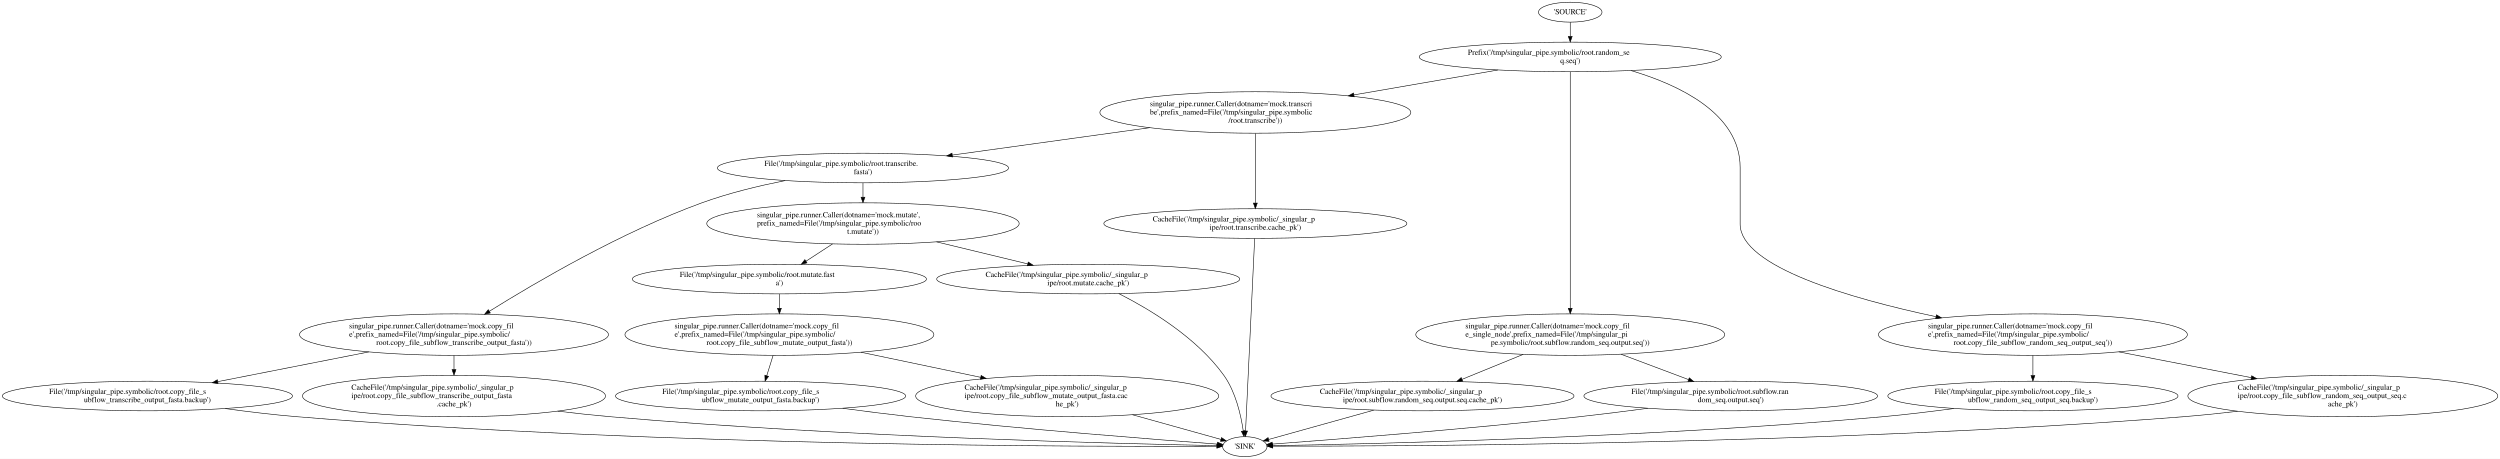
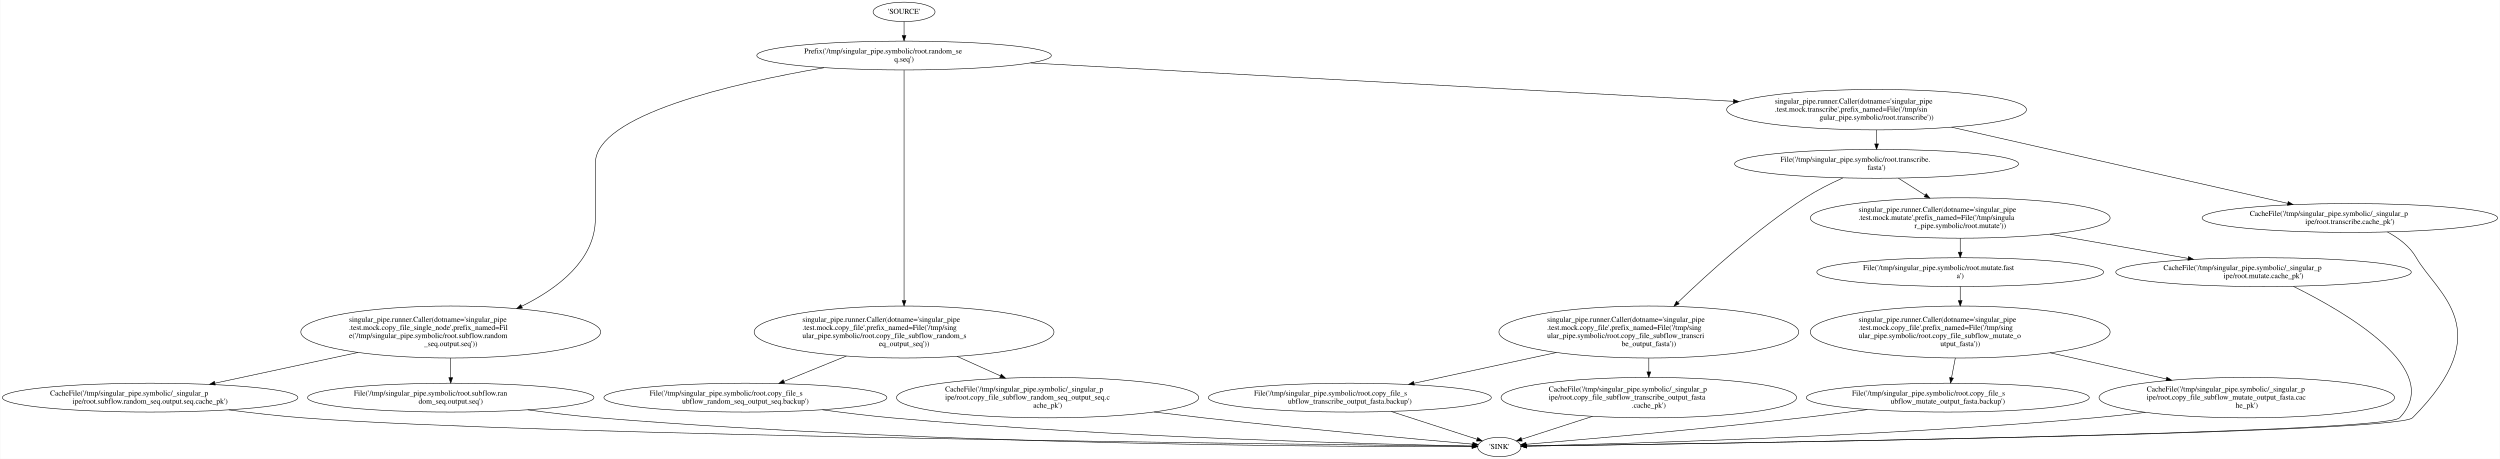
- <svg xmlns="http://www.w3.org/2000/svg" width="4517pt" height="829pt" viewBox="0.00 0.00 4517.35 829.03">
-   <g id="graph0" class="graph" transform="scale(1 1) rotate(0) translate(4 825.034)">
-     <polygon fill="white" stroke="none" points="-4,4 -4,-825.034 4513.35,-825.034 4513.35,4 -4,4" />
+ <svg xmlns="http://www.w3.org/2000/svg" width="4631pt" height="850pt" viewBox="0.00 0.00 4631.30 850.25">
+   <g id="graph0" class="graph" transform="scale(1 1) rotate(0) translate(4 846.247)">
+     <polygon fill="white" stroke="none" points="-4,4 -4,-846.247 4627.3,-846.247 4627.3,4 -4,4" />
    <g id="node1" class="node">
-       <ellipse fill="none" stroke="black" cx="262.337" cy="-109.477" rx="262.173" ry="26.741" />
-       <text text-anchor="start" x="84.837" y="-113.277" font-family="Times,serif" font-size="14.00">File('/tmp/singular_pipe.symbolic/root.copy_file_s</text>
-       <text text-anchor="middle" x="262.337" y="-98.277" font-family="Times,serif" font-size="14.00">ubflow_transcribe_output_fasta.backup')</text>
+       <ellipse fill="none" stroke="black" cx="273.65" cy="-109.477" rx="273.801" ry="26.741" />
+       <text text-anchor="start" x="88.15" y="-113.277" font-family="Times,serif" font-size="14.00">CacheFile('/tmp/singular_pipe.symbolic/_singular_p</text>
+       <text text-anchor="middle" x="273.65" y="-98.277" font-family="Times,serif" font-size="14.00">ipe/root.subflow.random_seq.output.seq.cache_pk')</text>
    </g>
    <g id="node2" class="node">
-       <ellipse fill="none" stroke="black" cx="2245.34" cy="-18" rx="40.094" ry="18" />
-       <text text-anchor="middle" x="2245.34" y="-14.3" font-family="Times,serif" font-size="14.00">'SINK'</text>
+       <ellipse fill="none" stroke="black" cx="2773.65" cy="-18" rx="40.094" ry="18" />
+       <text text-anchor="middle" x="2773.65" y="-14.3" font-family="Times,serif" font-size="14.00">'SINK'</text>
    </g>
    <g id="edge1" class="edge">
-       <path fill="none" stroke="black" d="M403.041,-86.742C444.876,-81.037 490.874,-75.506 533.337,-72 1188.01,-17.951 1987.64,-17.716 2194.56,-18.668" />
-       <polygon fill="black" stroke="black" points="2194.79,-22.169 2204.81,-18.718 2194.83,-15.169 2194.79,-22.169" />
+       <path fill="none" stroke="black" d="M419.504,-86.723C463.484,-80.962 511.948,-75.406 556.65,-72 997.952,-38.377 2434.73,-22.399 2723.01,-19.492" />
+       <polygon fill="black" stroke="black" points="2723.2,-22.99 2733.17,-19.39 2723.13,-15.99 2723.2,-22.99" />
    </g>
    <g id="node3" class="node">
-       <ellipse fill="none" stroke="black" cx="816.337" cy="-220.43" rx="279.114" ry="37.453" />
-       <text text-anchor="start" x="626.837" y="-231.73" font-family="Times,serif" font-size="14.00">singular_pipe.runner.Caller(dotname='mock.copy_fil</text>
-       <text text-anchor="start" x="626.837" y="-216.73" font-family="Times,serif" font-size="14.00">e',prefix_named=File('/tmp/singular_pipe.symbolic/</text>
-       <text text-anchor="middle" x="816.337" y="-201.73" font-family="Times,serif" font-size="14.00">root.copy_file_subflow_transcribe_output_fasta'))</text>
+       <ellipse fill="none" stroke="black" cx="830.65" cy="-231.037" rx="277.786" ry="48.167" />
+       <text text-anchor="start" x="642.15" y="-249.837" font-family="Times,serif" font-size="14.00">singular_pipe.runner.Caller(dotname='singular_pipe</text>
+       <text text-anchor="start" x="642.15" y="-234.837" font-family="Times,serif" font-size="14.00">.test.mock.copy_file_single_node',prefix_named=Fil</text>
+       <text text-anchor="start" x="642.15" y="-219.837" font-family="Times,serif" font-size="14.00">e('/tmp/singular_pipe.symbolic/root.subflow.random</text>
+       <text text-anchor="middle" x="830.65" y="-204.837" font-family="Times,serif" font-size="14.00">_seq.output.seq'))</text>
    </g>
    <g id="edge2" class="edge">
-       <path fill="none" stroke="black" d="M662.385,-189.153C576.561,-172.274 470.959,-151.506 389.807,-135.546" />
-       <polygon fill="black" stroke="black" points="390.02,-132.021 379.532,-133.525 388.669,-138.889 390.02,-132.021" />
+       <path fill="none" stroke="black" d="M658.987,-193.189C573.003,-174.733 471.005,-152.839 393.554,-136.214" />
+       <polygon fill="black" stroke="black" points="394.266,-132.787 383.754,-134.11 392.797,-139.631 394.266,-132.787" />
    </g>
    <g id="node4" class="node">
-       <ellipse fill="none" stroke="black" cx="816.337" cy="-109.477" rx="273.801" ry="37.453" />
-       <text text-anchor="start" x="630.837" y="-120.777" font-family="Times,serif" font-size="14.00">CacheFile('/tmp/singular_pipe.symbolic/_singular_p</text>
-       <text text-anchor="start" x="630.837" y="-105.777" font-family="Times,serif" font-size="14.00">ipe/root.copy_file_subflow_transcribe_output_fasta</text>
-       <text text-anchor="middle" x="816.337" y="-90.777" font-family="Times,serif" font-size="14.00">.cache_pk')</text>
+       <ellipse fill="none" stroke="black" cx="830.65" cy="-109.477" rx="265.33" ry="26.741" />
+       <text text-anchor="start" x="651.15" y="-113.277" font-family="Times,serif" font-size="14.00">File('/tmp/singular_pipe.symbolic/root.subflow.ran</text>
+       <text text-anchor="middle" x="830.65" y="-98.277" font-family="Times,serif" font-size="14.00">dom_seq.output.seq')</text>
    </g>
    <g id="edge4" class="edge">
-       <path fill="none" stroke="black" d="M816.337,-182.847C816.337,-174.672 816.337,-165.893 816.337,-157.366" />
-       <polygon fill="black" stroke="black" points="819.837,-157.149 816.337,-147.149 812.837,-157.149 819.837,-157.149" />
+       <path fill="none" stroke="black" d="M830.65,-182.783C830.65,-170.69 830.65,-157.88 830.65,-146.456" />
+       <polygon fill="black" stroke="black" points="834.15,-146.415 830.65,-136.415 827.15,-146.415 834.15,-146.415" />
    </g>
    <g id="edge3" class="edge">
-       <path fill="none" stroke="black" d="M1003.72,-82.129C1035.58,-78.279 1068.37,-74.707 1099.34,-72 1522.1,-35.041 2035.01,-22.889 2195.13,-19.853" />
-       <polygon fill="black" stroke="black" points="2195.23,-23.352 2205.17,-19.666 2195.1,-16.353 2195.23,-23.352" />
+       <path fill="none" stroke="black" d="M973.443,-86.776C1015.9,-81.072 1062.57,-75.533 1105.65,-72 1742.48,-19.779 2519.99,-18.199 2723.16,-18.763" />
+       <polygon fill="black" stroke="black" points="2723.23,-22.263 2733.24,-18.794 2723.25,-15.263 2723.23,-22.263" />
    </g>
    <g id="node5" class="node">
-       <ellipse fill="none" stroke="black" cx="1555.34" cy="-521.47" rx="263.087" ry="26.741" />
-       <text text-anchor="start" x="1377.34" y="-525.27" font-family="Times,serif" font-size="14.00">File('/tmp/singular_pipe.symbolic/root.transcribe.</text>
-       <text text-anchor="middle" x="1555.34" y="-510.27" font-family="Times,serif" font-size="14.00">fasta')</text>
+       <ellipse fill="none" stroke="black" cx="1670.65" cy="-743.377" rx="272.886" ry="26.741" />
+       <text text-anchor="start" x="1485.65" y="-747.177" font-family="Times,serif" font-size="14.00">Prefix('/tmp/singular_pipe.symbolic/root.random_se</text>
+       <text text-anchor="middle" x="1670.65" y="-732.177" font-family="Times,serif" font-size="14.00">q.seq')</text>
    </g>
    <g id="edge5" class="edge">
-       <path fill="none" stroke="black" d="M1414.73,-498.741C1366.26,-489.119 1312.16,-475.959 1264.34,-458.6 1120.32,-406.327 965.002,-315.47 880.35,-262.68" />
-       <polygon fill="black" stroke="black" points="881.966,-259.561 871.632,-257.221 878.251,-265.495 881.966,-259.561" />
+       <path fill="none" stroke="black" d="M1522.23,-720.745C1352.75,-691.768 1098.65,-633.369 1098.65,-543.683 1098.65,-543.683 1098.65,-543.683 1098.65,-441.337 1098.65,-364.781 1029.88,-312.078 962.016,-278.708" />
+       <polygon fill="black" stroke="black" points="963.417,-275.498 952.886,-274.329 960.39,-281.809 963.417,-275.498" />
+     </g>
+     <g id="node7" class="node">
+       <ellipse fill="none" stroke="black" cx="1670.65" cy="-231.037" rx="277.786" ry="48.167" />
+       <text text-anchor="start" x="1482.15" y="-249.837" font-family="Times,serif" font-size="14.00">singular_pipe.runner.Caller(dotname='singular_pipe</text>
+       <text text-anchor="start" x="1482.15" y="-234.837" font-family="Times,serif" font-size="14.00">.test.mock.copy_file',prefix_named=File('/tmp/sing</text>
+       <text text-anchor="start" x="1482.15" y="-219.837" font-family="Times,serif" font-size="14.00">ular_pipe.symbolic/root.copy_file_subflow_random_s</text>
+       <text text-anchor="middle" x="1670.65" y="-204.837" font-family="Times,serif" font-size="14.00">eq_output_seq'))</text>
+     </g>
+     <g id="edge10" class="edge">
+       <path fill="none" stroke="black" d="M1670.65,-716.34C1670.65,-678.376 1670.65,-605.603 1670.65,-543.683 1670.65,-543.683 1670.65,-543.683 1670.65,-441.337 1670.65,-389.976 1670.65,-331.526 1670.65,-289.473" />
+       <polygon fill="black" stroke="black" points="1674.15,-289.418 1670.65,-279.418 1667.15,-289.418 1674.15,-289.418" />
+     </g>
+     <g id="node19" class="node">
+       <ellipse fill="none" stroke="black" cx="3472.65" cy="-643.03" rx="277.786" ry="37.453" />
+       <text text-anchor="start" x="3284.15" y="-654.33" font-family="Times,serif" font-size="14.00">singular_pipe.runner.Caller(dotname='singular_pipe</text>
+       <text text-anchor="start" x="3284.15" y="-639.33" font-family="Times,serif" font-size="14.00">.test.mock.transcribe',prefix_named=File('/tmp/sin</text>
+       <text text-anchor="middle" x="3472.65" y="-624.33" font-family="Times,serif" font-size="14.00">gular_pipe.symbolic/root.transcribe'))</text>
+     </g>
+     <g id="edge28" class="edge">
+       <path fill="none" stroke="black" d="M1905.31,-729.57C2240.81,-711.26 2855.79,-677.696 3207.4,-658.507" />
+       <polygon fill="black" stroke="black" points="3207.67,-661.997 3217.47,-657.957 3207.29,-655.007 3207.67,-661.997" />
+     </g>
+     <g id="node6" class="node">
+       <ellipse fill="none" stroke="black" cx="1376.65" cy="-109.477" rx="262.173" ry="26.741" />
+       <text text-anchor="start" x="1199.15" y="-113.277" font-family="Times,serif" font-size="14.00">File('/tmp/singular_pipe.symbolic/root.copy_file_s</text>
+       <text text-anchor="middle" x="1376.65" y="-98.277" font-family="Times,serif" font-size="14.00">ubflow_random_seq_output_seq.backup')</text>
+     </g>
+     <g id="edge6" class="edge">
+       <path fill="none" stroke="black" d="M1519.49,-86.888C1560.76,-81.292 1605.93,-75.783 1647.65,-72 2061.81,-34.452 2564.22,-22.721 2723.02,-19.819" />
+       <polygon fill="black" stroke="black" points="2723.49,-23.311 2733.42,-19.632 2723.36,-16.312 2723.49,-23.311" />
+     </g>
+     <g id="edge7" class="edge">
+       <path fill="none" stroke="black" d="M1563.68,-186.534C1525.26,-170.911 1482.89,-153.681 1448.21,-139.577" />
+       <polygon fill="black" stroke="black" points="1449.22,-136.211 1438.64,-135.686 1446.59,-142.695 1449.22,-136.211" />
+     </g>
+     <g id="node8" class="node">
+       <ellipse fill="none" stroke="black" cx="1936.65" cy="-109.477" rx="280.029" ry="37.453" />
+       <text text-anchor="start" x="1746.65" y="-120.777" font-family="Times,serif" font-size="14.00">CacheFile('/tmp/singular_pipe.symbolic/_singular_p</text>
+       <text text-anchor="start" x="1746.65" y="-105.777" font-family="Times,serif" font-size="14.00">ipe/root.copy_file_subflow_random_seq_output_seq.c</text>
+       <text text-anchor="middle" x="1936.65" y="-90.777" font-family="Times,serif" font-size="14.00">ache_pk')</text>
+     </g>
+     <g id="edge9" class="edge">
+       <path fill="none" stroke="black" d="M1768.57,-186.026C1794.95,-174.166 1823.32,-161.414 1849.1,-149.826" />
+       <polygon fill="black" stroke="black" points="1850.79,-152.906 1858.48,-145.614 1847.92,-146.521 1850.79,-152.906" />
+     </g>
+     <g id="edge8" class="edge">
+       <path fill="none" stroke="black" d="M2133.99,-82.79C2164.66,-79.024 2196,-75.305 2225.65,-72 2409.42,-51.52 2628.38,-31.727 2724.41,-23.278" />
+       <polygon fill="black" stroke="black" points="2724.75,-26.761 2734.4,-22.4 2724.14,-19.788 2724.75,-26.761" />
+     </g>
+     <g id="node9" class="node">
+       <ellipse fill="none" stroke="black" cx="2496.65" cy="-109.477" rx="262.173" ry="26.741" />
+       <text text-anchor="start" x="2319.15" y="-113.277" font-family="Times,serif" font-size="14.00">File('/tmp/singular_pipe.symbolic/root.copy_file_s</text>
+       <text text-anchor="middle" x="2496.65" y="-98.277" font-family="Times,serif" font-size="14.00">ubflow_transcribe_output_fasta.backup')</text>
+     </g>
+     <g id="edge11" class="edge">
+       <path fill="none" stroke="black" d="M2573.44,-83.671C2624.88,-67.057 2690.58,-45.832 2732.41,-32.323" />
+       <polygon fill="black" stroke="black" points="2733.54,-35.633 2741.98,-29.229 2731.39,-28.972 2733.54,-35.633" />
    </g>
    <g id="node10" class="node">
-       <ellipse fill="none" stroke="black" cx="1555.34" cy="-421.123" rx="282.271" ry="37.453" />
-       <text text-anchor="start" x="1363.84" y="-432.423" font-family="Times,serif" font-size="14.00">singular_pipe.runner.Caller(dotname='mock.mutate',</text>
-       <text text-anchor="start" x="1363.84" y="-417.423" font-family="Times,serif" font-size="14.00">prefix_named=File('/tmp/singular_pipe.symbolic/roo</text>
-       <text text-anchor="middle" x="1555.34" y="-402.423" font-family="Times,serif" font-size="14.00">t.mutate'))</text>
+       <ellipse fill="none" stroke="black" cx="3050.65" cy="-231.037" rx="277.786" ry="48.167" />
+       <text text-anchor="start" x="2862.15" y="-249.837" font-family="Times,serif" font-size="14.00">singular_pipe.runner.Caller(dotname='singular_pipe</text>
+       <text text-anchor="start" x="2862.15" y="-234.837" font-family="Times,serif" font-size="14.00">.test.mock.copy_file',prefix_named=File('/tmp/sing</text>
+       <text text-anchor="start" x="2862.15" y="-219.837" font-family="Times,serif" font-size="14.00">ular_pipe.symbolic/root.copy_file_subflow_transcri</text>
+       <text text-anchor="middle" x="3050.65" y="-204.837" font-family="Times,serif" font-size="14.00">be_output_fasta'))</text>
+     </g>
+     <g id="edge12" class="edge">
+       <path fill="none" stroke="black" d="M2879.53,-193.107C2794.05,-174.66 2692.74,-152.795 2615.81,-136.192" />
+       <polygon fill="black" stroke="black" points="2616.11,-132.677 2605.59,-133.988 2614.63,-139.519 2616.11,-132.677" />
+     </g>
+     <g id="node11" class="node">
+       <ellipse fill="none" stroke="black" cx="3050.65" cy="-109.477" rx="273.801" ry="37.453" />
+       <text text-anchor="start" x="2865.15" y="-120.777" font-family="Times,serif" font-size="14.00">CacheFile('/tmp/singular_pipe.symbolic/_singular_p</text>
+       <text text-anchor="start" x="2865.15" y="-105.777" font-family="Times,serif" font-size="14.00">ipe/root.copy_file_subflow_transcribe_output_fasta</text>
+       <text text-anchor="middle" x="3050.65" y="-90.777" font-family="Times,serif" font-size="14.00">.cache_pk')</text>
    </g>
    <g id="edge14" class="edge">
-       <path fill="none" stroke="black" d="M1555.34,-494.373C1555.34,-486.52 1555.34,-477.652 1555.34,-468.886" />
-       <polygon fill="black" stroke="black" points="1558.84,-468.709 1555.34,-458.709 1551.84,-468.709 1558.84,-468.709" />
-     </g>
-     <g id="node6" class="node">
-       <ellipse fill="none" stroke="black" cx="1370.34" cy="-109.477" rx="262.173" ry="26.741" />
-       <text text-anchor="start" x="1192.84" y="-113.277" font-family="Times,serif" font-size="14.00">File('/tmp/singular_pipe.symbolic/root.copy_file_s</text>
-       <text text-anchor="middle" x="1370.34" y="-98.277" font-family="Times,serif" font-size="14.00">ubflow_mutate_output_fasta.backup')</text>
-     </g>
-     <g id="edge6" class="edge">
-       <path fill="none" stroke="black" d="M1518.57,-87.263C1558.39,-81.91 1601.47,-76.43 1641.34,-72 1846.66,-49.185 2092.16,-30.202 2195.56,-22.584" />
-       <polygon fill="black" stroke="black" points="2195.98,-26.063 2205.7,-21.84 2195.47,-19.081 2195.98,-26.063" />
-     </g>
-     <g id="node7" class="node">
-       <ellipse fill="none" stroke="black" cx="1404.34" cy="-220.43" rx="279.114" ry="37.453" />
-       <text text-anchor="start" x="1214.84" y="-231.73" font-family="Times,serif" font-size="14.00">singular_pipe.runner.Caller(dotname='mock.copy_fil</text>
-       <text text-anchor="start" x="1214.84" y="-216.73" font-family="Times,serif" font-size="14.00">e',prefix_named=File('/tmp/singular_pipe.symbolic/</text>
-       <text text-anchor="middle" x="1404.34" y="-201.73" font-family="Times,serif" font-size="14.00">root.copy_file_subflow_mutate_output_fasta'))</text>
-     </g>
-     <g id="edge7" class="edge">
-       <path fill="none" stroke="black" d="M1392.92,-182.847C1389.25,-171.085 1385.19,-158.07 1381.53,-146.359" />
-       <polygon fill="black" stroke="black" points="1384.77,-144.97 1378.45,-136.467 1378.08,-147.055 1384.77,-144.97" />
-     </g>
-     <g id="node8" class="node">
-       <ellipse fill="none" stroke="black" cx="1924.34" cy="-109.477" rx="273.801" ry="37.453" />
-       <text text-anchor="start" x="1738.84" y="-120.777" font-family="Times,serif" font-size="14.00">CacheFile('/tmp/singular_pipe.symbolic/_singular_p</text>
-       <text text-anchor="start" x="1738.84" y="-105.777" font-family="Times,serif" font-size="14.00">ipe/root.copy_file_subflow_mutate_output_fasta.cac</text>
-       <text text-anchor="middle" x="1924.34" y="-90.777" font-family="Times,serif" font-size="14.00">he_pk')</text>
-     </g>
-     <g id="edge9" class="edge">
-       <path fill="none" stroke="black" d="M1551.61,-188.573C1619.16,-174.419 1699.29,-157.629 1767.92,-143.25" />
-       <polygon fill="black" stroke="black" points="1768.89,-146.623 1777.96,-141.146 1767.46,-139.771 1768.89,-146.623" />
-     </g>
-     <g id="edge8" class="edge">
-       <path fill="none" stroke="black" d="M2042.5,-75.54C2098.2,-60.014 2161.23,-42.444 2202.04,-31.07" />
-       <polygon fill="black" stroke="black" points="2203.22,-34.373 2211.91,-28.316 2201.34,-27.63 2203.22,-34.373" />
-     </g>
-     <g id="node9" class="node">
-       <ellipse fill="none" stroke="black" cx="1404.34" cy="-320.777" rx="265.744" ry="26.741" />
-       <text text-anchor="start" x="1224.34" y="-324.577" font-family="Times,serif" font-size="14.00">File('/tmp/singular_pipe.symbolic/root.mutate.fast</text>
-       <text text-anchor="middle" x="1404.34" y="-309.577" font-family="Times,serif" font-size="14.00">a')</text>
-     </g>
-     <g id="edge10" class="edge">
-       <path fill="none" stroke="black" d="M1404.34,-293.68C1404.34,-285.827 1404.34,-276.958 1404.34,-268.192" />
-       <polygon fill="black" stroke="black" points="1407.84,-268.016 1404.34,-258.016 1400.84,-268.016 1407.84,-268.016" />
-     </g>
-     <g id="edge11" class="edge">
-       <path fill="none" stroke="black" d="M1500.39,-384.34C1484.75,-374.148 1467.82,-363.125 1452.6,-353.212" />
-       <polygon fill="black" stroke="black" points="1454.15,-350.044 1443.86,-347.519 1450.33,-355.909 1454.15,-350.044" />
-     </g>
-     <g id="node11" class="node">
-       <ellipse fill="none" stroke="black" cx="1962.34" cy="-320.777" rx="273.801" ry="26.741" />
-       <text text-anchor="start" x="1776.84" y="-324.577" font-family="Times,serif" font-size="14.00">CacheFile('/tmp/singular_pipe.symbolic/_singular_p</text>
-       <text text-anchor="middle" x="1962.34" y="-309.577" font-family="Times,serif" font-size="14.00">ipe/root.mutate.cache_pk')</text>
+       <path fill="none" stroke="black" d="M3050.65,-182.783C3050.65,-174.338 3050.65,-165.543 3050.65,-157.115" />
+       <polygon fill="black" stroke="black" points="3054.15,-157.064 3050.65,-147.064 3047.15,-157.064 3054.15,-157.064" />
    </g>
    <g id="edge13" class="edge">
-       <path fill="none" stroke="black" d="M1688.32,-387.989C1741.59,-375.118 1802.21,-360.47 1852.86,-348.229" />
-       <polygon fill="black" stroke="black" points="1853.96,-351.566 1862.86,-345.815 1852.31,-344.762 1853.96,-351.566" />
-     </g>
-     <g id="edge12" class="edge">
-       <path fill="none" stroke="black" d="M2017.8,-294.431C2073.64,-266.153 2158.32,-215.246 2207.34,-146.953 2229.05,-116.706 2238.47,-74.024 2242.48,-46.431" />
-       <polygon fill="black" stroke="black" points="2245.98,-46.675 2243.81,-36.305 2239.04,-45.765 2245.98,-46.675" />
+       <path fill="none" stroke="black" d="M2946.32,-74.777C2900.68,-60.033 2849.75,-43.583 2815.11,-32.393" />
+       <polygon fill="black" stroke="black" points="2815.94,-28.982 2805.35,-29.239 2813.79,-35.644 2815.94,-28.982" />
    </g>
    <g id="node12" class="node">
-       <ellipse fill="none" stroke="black" cx="2264.34" cy="-621.817" rx="280.943" ry="37.453" />
-       <text text-anchor="start" x="2073.84" y="-633.117" font-family="Times,serif" font-size="14.00">singular_pipe.runner.Caller(dotname='mock.transcri</text>
-       <text text-anchor="start" x="2073.84" y="-618.117" font-family="Times,serif" font-size="14.00">be',prefix_named=File('/tmp/singular_pipe.symbolic</text>
-       <text text-anchor="middle" x="2264.34" y="-603.117" font-family="Times,serif" font-size="14.00">/root.transcribe'))</text>
+       <ellipse fill="none" stroke="black" cx="3472.65" cy="-542.683" rx="263.087" ry="26.741" />
+       <text text-anchor="start" x="3294.65" y="-546.483" font-family="Times,serif" font-size="14.00">File('/tmp/singular_pipe.symbolic/root.transcribe.</text>
+       <text text-anchor="middle" x="3472.65" y="-531.483" font-family="Times,serif" font-size="14.00">fasta')</text>
    </g>
    <g id="edge15" class="edge">
-       <path fill="none" stroke="black" d="M2073.4,-594.332C1961.95,-578.873 1822.88,-559.581 1716.89,-544.88" />
-       <polygon fill="black" stroke="black" points="1717.13,-541.379 1706.74,-543.471 1716.16,-548.312 1717.13,-541.379" />
+       <path fill="none" stroke="black" d="M3410.04,-516.489C3387.46,-506.341 3362.24,-493.734 3340.65,-479.813 3251.43,-422.29 3160.24,-339.652 3104.52,-285.908" />
+       <polygon fill="black" stroke="black" points="3106.86,-283.293 3097.24,-278.849 3101.98,-288.321 3106.86,-283.293" />
+     </g>
+     <g id="node17" class="node">
+       <ellipse fill="none" stroke="black" cx="3627.65" cy="-442.337" rx="277.786" ry="37.453" />
+       <text text-anchor="start" x="3439.15" y="-453.637" font-family="Times,serif" font-size="14.00">singular_pipe.runner.Caller(dotname='singular_pipe</text>
+       <text text-anchor="start" x="3439.15" y="-438.637" font-family="Times,serif" font-size="14.00">.test.mock.mutate',prefix_named=File('/tmp/singula</text>
+       <text text-anchor="middle" x="3627.65" y="-423.637" font-family="Times,serif" font-size="14.00">r_pipe.symbolic/root.mutate'))</text>
+     </g>
+     <g id="edge24" class="edge">
+       <path fill="none" stroke="black" d="M3512.97,-516.101C3528.09,-506.504 3545.69,-495.338 3562.5,-484.675" />
+       <polygon fill="black" stroke="black" points="3564.63,-487.469 3571.2,-479.156 3560.88,-481.558 3564.63,-487.469" />
    </g>
    <g id="node13" class="node">
-       <ellipse fill="none" stroke="black" cx="2264.34" cy="-421.123" rx="273.801" ry="26.741" />
-       <text text-anchor="start" x="2078.84" y="-424.923" font-family="Times,serif" font-size="14.00">CacheFile('/tmp/singular_pipe.symbolic/_singular_p</text>
-       <text text-anchor="middle" x="2264.34" y="-409.923" font-family="Times,serif" font-size="14.00">ipe/root.transcribe.cache_pk')</text>
+       <ellipse fill="none" stroke="black" cx="3604.65" cy="-109.477" rx="262.173" ry="26.741" />
+       <text text-anchor="start" x="3427.15" y="-113.277" font-family="Times,serif" font-size="14.00">File('/tmp/singular_pipe.symbolic/root.copy_file_s</text>
+       <text text-anchor="middle" x="3604.65" y="-98.277" font-family="Times,serif" font-size="14.00">ubflow_mutate_output_fasta.backup')</text>
+     </g>
+     <g id="edge16" class="edge">
+       <path fill="none" stroke="black" d="M3455.69,-87.352C3416.06,-82.027 3373.27,-76.539 3333.65,-72 3145.49,-50.441 2921.04,-31.13 2823.26,-23.034" />
+       <polygon fill="black" stroke="black" points="2823.34,-19.529 2813.08,-22.194 2822.76,-26.505 2823.34,-19.529" />
+     </g>
+     <g id="node14" class="node">
+       <ellipse fill="none" stroke="black" cx="3627.65" cy="-231.037" rx="277.786" ry="48.167" />
+       <text text-anchor="start" x="3439.15" y="-249.837" font-family="Times,serif" font-size="14.00">singular_pipe.runner.Caller(dotname='singular_pipe</text>
+       <text text-anchor="start" x="3439.15" y="-234.837" font-family="Times,serif" font-size="14.00">.test.mock.copy_file',prefix_named=File('/tmp/sing</text>
+       <text text-anchor="start" x="3439.15" y="-219.837" font-family="Times,serif" font-size="14.00">ular_pipe.symbolic/root.copy_file_subflow_mutate_o</text>
+       <text text-anchor="middle" x="3627.65" y="-204.837" font-family="Times,serif" font-size="14.00">utput_fasta'))</text>
    </g>
    <g id="edge17" class="edge">
-       <path fill="none" stroke="black" d="M2264.34,-583.91C2264.34,-548.109 2264.34,-494.116 2264.34,-458.497" />
-       <polygon fill="black" stroke="black" points="2267.84,-458.074 2264.34,-448.074 2260.84,-458.074 2267.84,-458.074" />
-     </g>
-     <g id="edge16" class="edge">
-       <path fill="none" stroke="black" d="M2263.1,-394.114C2259.69,-322.117 2250.15,-120.651 2246.65,-46.686" />
-       <polygon fill="black" stroke="black" points="2250.13,-46.161 2246.16,-36.338 2243.14,-46.493 2250.13,-46.161" />
-     </g>
-     <g id="node14" class="node">
-       <ellipse fill="none" stroke="black" cx="2833.34" cy="-722.164" rx="272.886" ry="26.741" />
-       <text text-anchor="start" x="2648.34" y="-725.964" font-family="Times,serif" font-size="14.00">Prefix('/tmp/singular_pipe.symbolic/root.random_se</text>
-       <text text-anchor="middle" x="2833.34" y="-710.964" font-family="Times,serif" font-size="14.00">q.seq')</text>
+       <path fill="none" stroke="black" d="M3618.56,-182.783C3616.23,-170.69 3613.77,-157.88 3611.57,-146.456" />
+       <polygon fill="black" stroke="black" points="3614.97,-145.574 3609.64,-136.415 3608.09,-146.896 3614.97,-145.574" />
+     </g>
+     <g id="node15" class="node">
+       <ellipse fill="none" stroke="black" cx="4158.65" cy="-109.477" rx="273.801" ry="37.453" />
+       <text text-anchor="start" x="3973.15" y="-120.777" font-family="Times,serif" font-size="14.00">CacheFile('/tmp/singular_pipe.symbolic/_singular_p</text>
+       <text text-anchor="start" x="3973.15" y="-105.777" font-family="Times,serif" font-size="14.00">ipe/root.copy_file_subflow_mutate_output_fasta.cac</text>
+       <text text-anchor="middle" x="4158.65" y="-90.777" font-family="Times,serif" font-size="14.00">he_pk')</text>
+     </g>
+     <g id="edge19" class="edge">
+       <path fill="none" stroke="black" d="M3794.21,-192.535C3863.2,-177 3942.6,-159.123 4009.64,-144.029" />
+       <polygon fill="black" stroke="black" points="4010.45,-147.434 4019.43,-141.822 4008.91,-140.605 4010.45,-147.434" />
    </g>
    <g id="edge18" class="edge">
-       <path fill="none" stroke="black" d="M2702.44,-698.539C2625.26,-685.2 2526.55,-668.138 2442.36,-653.587" />
-       <polygon fill="black" stroke="black" points="2442.89,-650.126 2432.44,-651.871 2441.69,-657.023 2442.89,-650.126" />
+       <path fill="none" stroke="black" d="M3970.88,-82.131C3939.14,-78.293 3906.49,-74.725 3875.65,-72 3470.92,-36.242 2980.28,-23.353 2824,-19.986" />
+       <polygon fill="black" stroke="black" points="2823.83,-16.482 2813.76,-19.768 2823.68,-23.48 2823.83,-16.482" />
    </g>
    <g id="node16" class="node">
-       <ellipse fill="none" stroke="black" cx="2833.34" cy="-220.43" rx="279.114" ry="37.453" />
-       <text text-anchor="start" x="2643.84" y="-231.73" font-family="Times,serif" font-size="14.00">singular_pipe.runner.Caller(dotname='mock.copy_fil</text>
-       <text text-anchor="start" x="2643.84" y="-216.73" font-family="Times,serif" font-size="14.00">e_single_node',prefix_named=File('/tmp/singular_pi</text>
-       <text text-anchor="middle" x="2833.34" y="-201.73" font-family="Times,serif" font-size="14.00">pe.symbolic/root.subflow.random_seq.output.seq'))</text>
+       <ellipse fill="none" stroke="black" cx="3627.65" cy="-341.99" rx="265.744" ry="26.741" />
+       <text text-anchor="start" x="3447.65" y="-345.79" font-family="Times,serif" font-size="14.00">File('/tmp/singular_pipe.symbolic/root.mutate.fast</text>
+       <text text-anchor="middle" x="3627.65" y="-330.79" font-family="Times,serif" font-size="14.00">a')</text>
+     </g>
+     <g id="edge20" class="edge">
+       <path fill="none" stroke="black" d="M3627.65,-314.893C3627.65,-307.117 3627.65,-298.271 3627.65,-289.323" />
+       <polygon fill="black" stroke="black" points="3631.15,-289.23 3627.65,-279.23 3624.15,-289.23 3631.15,-289.23" />
+     </g>
+     <g id="edge21" class="edge">
+       <path fill="none" stroke="black" d="M3627.65,-404.716C3627.65,-396.345 3627.65,-387.454 3627.65,-379.104" />
+       <polygon fill="black" stroke="black" points="3631.15,-378.898 3627.65,-368.898 3624.15,-378.898 3631.15,-378.898" />
+     </g>
+     <g id="node18" class="node">
+       <ellipse fill="none" stroke="black" cx="4189.65" cy="-341.99" rx="273.801" ry="26.741" />
+       <text text-anchor="start" x="4004.15" y="-345.79" font-family="Times,serif" font-size="14.00">CacheFile('/tmp/singular_pipe.symbolic/_singular_p</text>
+       <text text-anchor="middle" x="4189.65" y="-330.79" font-family="Times,serif" font-size="14.00">ipe/root.mutate.cache_pk')</text>
    </g>
    <g id="edge23" class="edge">
-       <path fill="none" stroke="black" d="M2833.34,-695.127C2833.34,-657.163 2833.34,-584.389 2833.34,-522.47 2833.34,-522.47 2833.34,-522.47 2833.34,-420.123 2833.34,-368.081 2833.34,-308.372 2833.34,-268.106" />
-       <polygon fill="black" stroke="black" points="2836.84,-268.051 2833.34,-258.051 2829.84,-268.051 2836.84,-268.051" />
-     </g>
-     <g id="node19" class="node">
-       <ellipse fill="none" stroke="black" cx="3669.34" cy="-220.43" rx="279.114" ry="37.453" />
-       <text text-anchor="start" x="3479.84" y="-231.73" font-family="Times,serif" font-size="14.00">singular_pipe.runner.Caller(dotname='mock.copy_fil</text>
-       <text text-anchor="start" x="3479.84" y="-216.73" font-family="Times,serif" font-size="14.00">e',prefix_named=File('/tmp/singular_pipe.symbolic/</text>
-       <text text-anchor="middle" x="3669.34" y="-201.73" font-family="Times,serif" font-size="14.00">root.copy_file_subflow_random_seq_output_seq'))</text>
-     </g>
-     <g id="edge28" class="edge">
-       <path fill="none" stroke="black" d="M2943.3,-697.469C3031.39,-671.266 3140.34,-619.289 3140.34,-522.47 3140.34,-522.47 3140.34,-522.47 3140.34,-420.123 3140.34,-342.966 3340.05,-285.612 3494.06,-252.855" />
-       <polygon fill="black" stroke="black" points="3495.07,-256.219 3504.13,-250.733 3493.63,-249.369 3495.07,-256.219" />
-     </g>
-     <g id="node15" class="node">
-       <ellipse fill="none" stroke="black" cx="2566.34" cy="-109.477" rx="273.801" ry="26.741" />
-       <text text-anchor="start" x="2380.84" y="-113.277" font-family="Times,serif" font-size="14.00">CacheFile('/tmp/singular_pipe.symbolic/_singular_p</text>
-       <text text-anchor="middle" x="2566.34" y="-98.277" font-family="Times,serif" font-size="14.00">ipe/root.subflow.random_seq.output.seq.cache_pk')</text>
-     </g>
-     <g id="edge19" class="edge">
-       <path fill="none" stroke="black" d="M2478.2,-83.908C2416.51,-66.714 2336.79,-44.491 2288.44,-31.014" />
-       <polygon fill="black" stroke="black" points="2289.19,-27.59 2278.61,-28.276 2287.31,-34.333 2289.19,-27.59" />
-     </g>
-     <g id="edge20" class="edge">
-       <path fill="none" stroke="black" d="M2748.12,-184.657C2712.55,-170.141 2671.69,-153.468 2637.73,-139.61" />
-       <polygon fill="black" stroke="black" points="2638.93,-136.318 2628.35,-135.78 2636.28,-142.799 2638.93,-136.318" />
-     </g>
-     <g id="node17" class="node">
-       <ellipse fill="none" stroke="black" cx="3123.34" cy="-109.477" rx="265.33" ry="26.741" />
-       <text text-anchor="start" x="2943.84" y="-113.277" font-family="Times,serif" font-size="14.00">File('/tmp/singular_pipe.symbolic/root.subflow.ran</text>
-       <text text-anchor="middle" x="3123.34" y="-98.277" font-family="Times,serif" font-size="14.00">dom_seq.output.seq')</text>
+       <path fill="none" stroke="black" d="M3793.99,-412.229C3875.3,-397.999 3972.08,-381.064 4049.56,-367.504" />
+       <polygon fill="black" stroke="black" points="4050.63,-370.87 4059.88,-365.699 4049.43,-363.975 4050.63,-370.87" />
    </g>
    <g id="edge22" class="edge">
-       <path fill="none" stroke="black" d="M2925.09,-184.956C2964.24,-170.248 3009.4,-153.281 3046.72,-139.26" />
-       <polygon fill="black" stroke="black" points="3048.4,-142.369 3056.53,-135.575 3045.94,-135.816 3048.4,-142.369" />
-     </g>
-     <g id="edge21" class="edge">
-       <path fill="none" stroke="black" d="M2973.45,-87.289C2933.19,-81.935 2889.64,-76.449 2849.34,-72 2643.99,-49.334 2398.51,-30.271 2295.11,-22.609" />
-       <polygon fill="black" stroke="black" points="2295.2,-19.106 2284.97,-21.86 2294.69,-26.087 2295.2,-19.106" />
-     </g>
-     <g id="node18" class="node">
-       <ellipse fill="none" stroke="black" cx="3669.34" cy="-109.477" rx="262.173" ry="26.741" />
-       <text text-anchor="start" x="3491.84" y="-113.277" font-family="Times,serif" font-size="14.00">File('/tmp/singular_pipe.symbolic/root.copy_file_s</text>
-       <text text-anchor="middle" x="3669.34" y="-98.277" font-family="Times,serif" font-size="14.00">ubflow_random_seq_output_seq.backup')</text>
-     </g>
-     <g id="edge24" class="edge">
-       <path fill="none" stroke="black" d="M3526.32,-86.912C3484.8,-81.299 3439.33,-75.775 3397.34,-72 2972.46,-33.81 2456.8,-22.477 2295.81,-19.75" />
-       <polygon fill="black" stroke="black" points="2295.78,-16.249 2285.72,-19.582 2295.66,-23.248 2295.78,-16.249" />
+       <path fill="none" stroke="black" d="M4245.05,-315.506C4342.64,-267.43 4527.14,-160.247 4441.65,-72 4412.79,-42.209 3100.23,-23.299 2824.24,-19.648" />
+       <polygon fill="black" stroke="black" points="2824.16,-16.146 2814.11,-19.515 2824.06,-23.146 2824.16,-16.146" />
    </g>
    <g id="edge25" class="edge">
-       <path fill="none" stroke="black" d="M3669.34,-182.847C3669.34,-171.204 3669.34,-158.333 3669.34,-146.714" />
-       <polygon fill="black" stroke="black" points="3672.84,-146.467 3669.34,-136.467 3665.84,-146.467 3672.84,-146.467" />
+       <path fill="none" stroke="black" d="M3472.65,-605.409C3472.65,-597.038 3472.65,-588.147 3472.65,-579.798" />
+       <polygon fill="black" stroke="black" points="3476.15,-579.591 3472.65,-569.591 3469.15,-579.591 3476.15,-579.591" />
    </g>
    <g id="node20" class="node">
-       <ellipse fill="none" stroke="black" cx="4229.34" cy="-109.477" rx="280.029" ry="37.453" />
-       <text text-anchor="start" x="4039.34" y="-120.777" font-family="Times,serif" font-size="14.00">CacheFile('/tmp/singular_pipe.symbolic/_singular_p</text>
-       <text text-anchor="start" x="4039.34" y="-105.777" font-family="Times,serif" font-size="14.00">ipe/root.copy_file_subflow_random_seq_output_seq.c</text>
-       <text text-anchor="middle" x="4229.34" y="-90.777" font-family="Times,serif" font-size="14.00">ache_pk')</text>
+       <ellipse fill="none" stroke="black" cx="4349.65" cy="-442.337" rx="273.801" ry="26.741" />
+       <text text-anchor="start" x="4164.15" y="-446.137" font-family="Times,serif" font-size="14.00">CacheFile('/tmp/singular_pipe.symbolic/_singular_p</text>
+       <text text-anchor="middle" x="4349.65" y="-431.137" font-family="Times,serif" font-size="14.00">ipe/root.transcribe.cache_pk')</text>
    </g>
    <g id="edge27" class="edge">
-       <path fill="none" stroke="black" d="M3824.58,-189.225C3898.93,-174.76 3988.03,-157.425 4063.68,-142.707" />
-       <polygon fill="black" stroke="black" points="4064.64,-146.086 4073.79,-140.74 4063.3,-139.215 4064.64,-146.086" />
+       <path fill="none" stroke="black" d="M3611.61,-610.546C3783.82,-571.532 4074.07,-505.771 4234.47,-469.433" />
+       <polygon fill="black" stroke="black" points="4235.39,-472.813 4244.37,-467.19 4233.84,-465.986 4235.39,-472.813" />
    </g>
    <g id="edge26" class="edge">
-       <path fill="none" stroke="black" d="M4039.17,-81.886C4006.26,-78.027 3972.35,-74.515 3940.34,-72 3292.31,-21.087 2501.3,-18.571 2295.94,-18.843" />
-       <polygon fill="black" stroke="black" points="2295.76,-15.343 2285.77,-18.859 2295.77,-22.343 2295.76,-15.343" />
+       <path fill="none" stroke="black" d="M4419.25,-416.348C4440.17,-405.195 4460.72,-389.734 4472.65,-368.86 4510.82,-302.058 4628.4,-235.161 4465.65,-72 4435.91,-42.18 3101.96,-23.258 2824.05,-19.636" />
+       <polygon fill="black" stroke="black" points="2823.9,-16.134 2813.86,-19.504 2823.81,-23.133 2823.9,-16.134" />
    </g>
    <g id="node21" class="node">
-       <ellipse fill="none" stroke="black" cx="2833.34" cy="-803.034" rx="57.391" ry="18" />
-       <text text-anchor="middle" x="2833.34" y="-799.334" font-family="Times,serif" font-size="14.00">'SOURCE'</text>
+       <ellipse fill="none" stroke="black" cx="1670.65" cy="-824.247" rx="57.391" ry="18" />
+       <text text-anchor="middle" x="1670.65" y="-820.547" font-family="Times,serif" font-size="14.00">'SOURCE'</text>
    </g>
    <g id="edge29" class="edge">
-       <path fill="none" stroke="black" d="M2833.34,-784.92C2833.34,-777.43 2833.34,-768.339 2833.34,-759.461" />
-       <polygon fill="black" stroke="black" points="2836.84,-759.246 2833.34,-749.246 2829.84,-759.247 2836.84,-759.246" />
+       <path fill="none" stroke="black" d="M1670.65,-806.133C1670.65,-798.644 1670.65,-789.552 1670.65,-780.675" />
+       <polygon fill="black" stroke="black" points="1674.15,-780.46 1670.65,-770.46 1667.15,-780.46 1674.15,-780.46" />
    </g>
  </g>
</svg>
